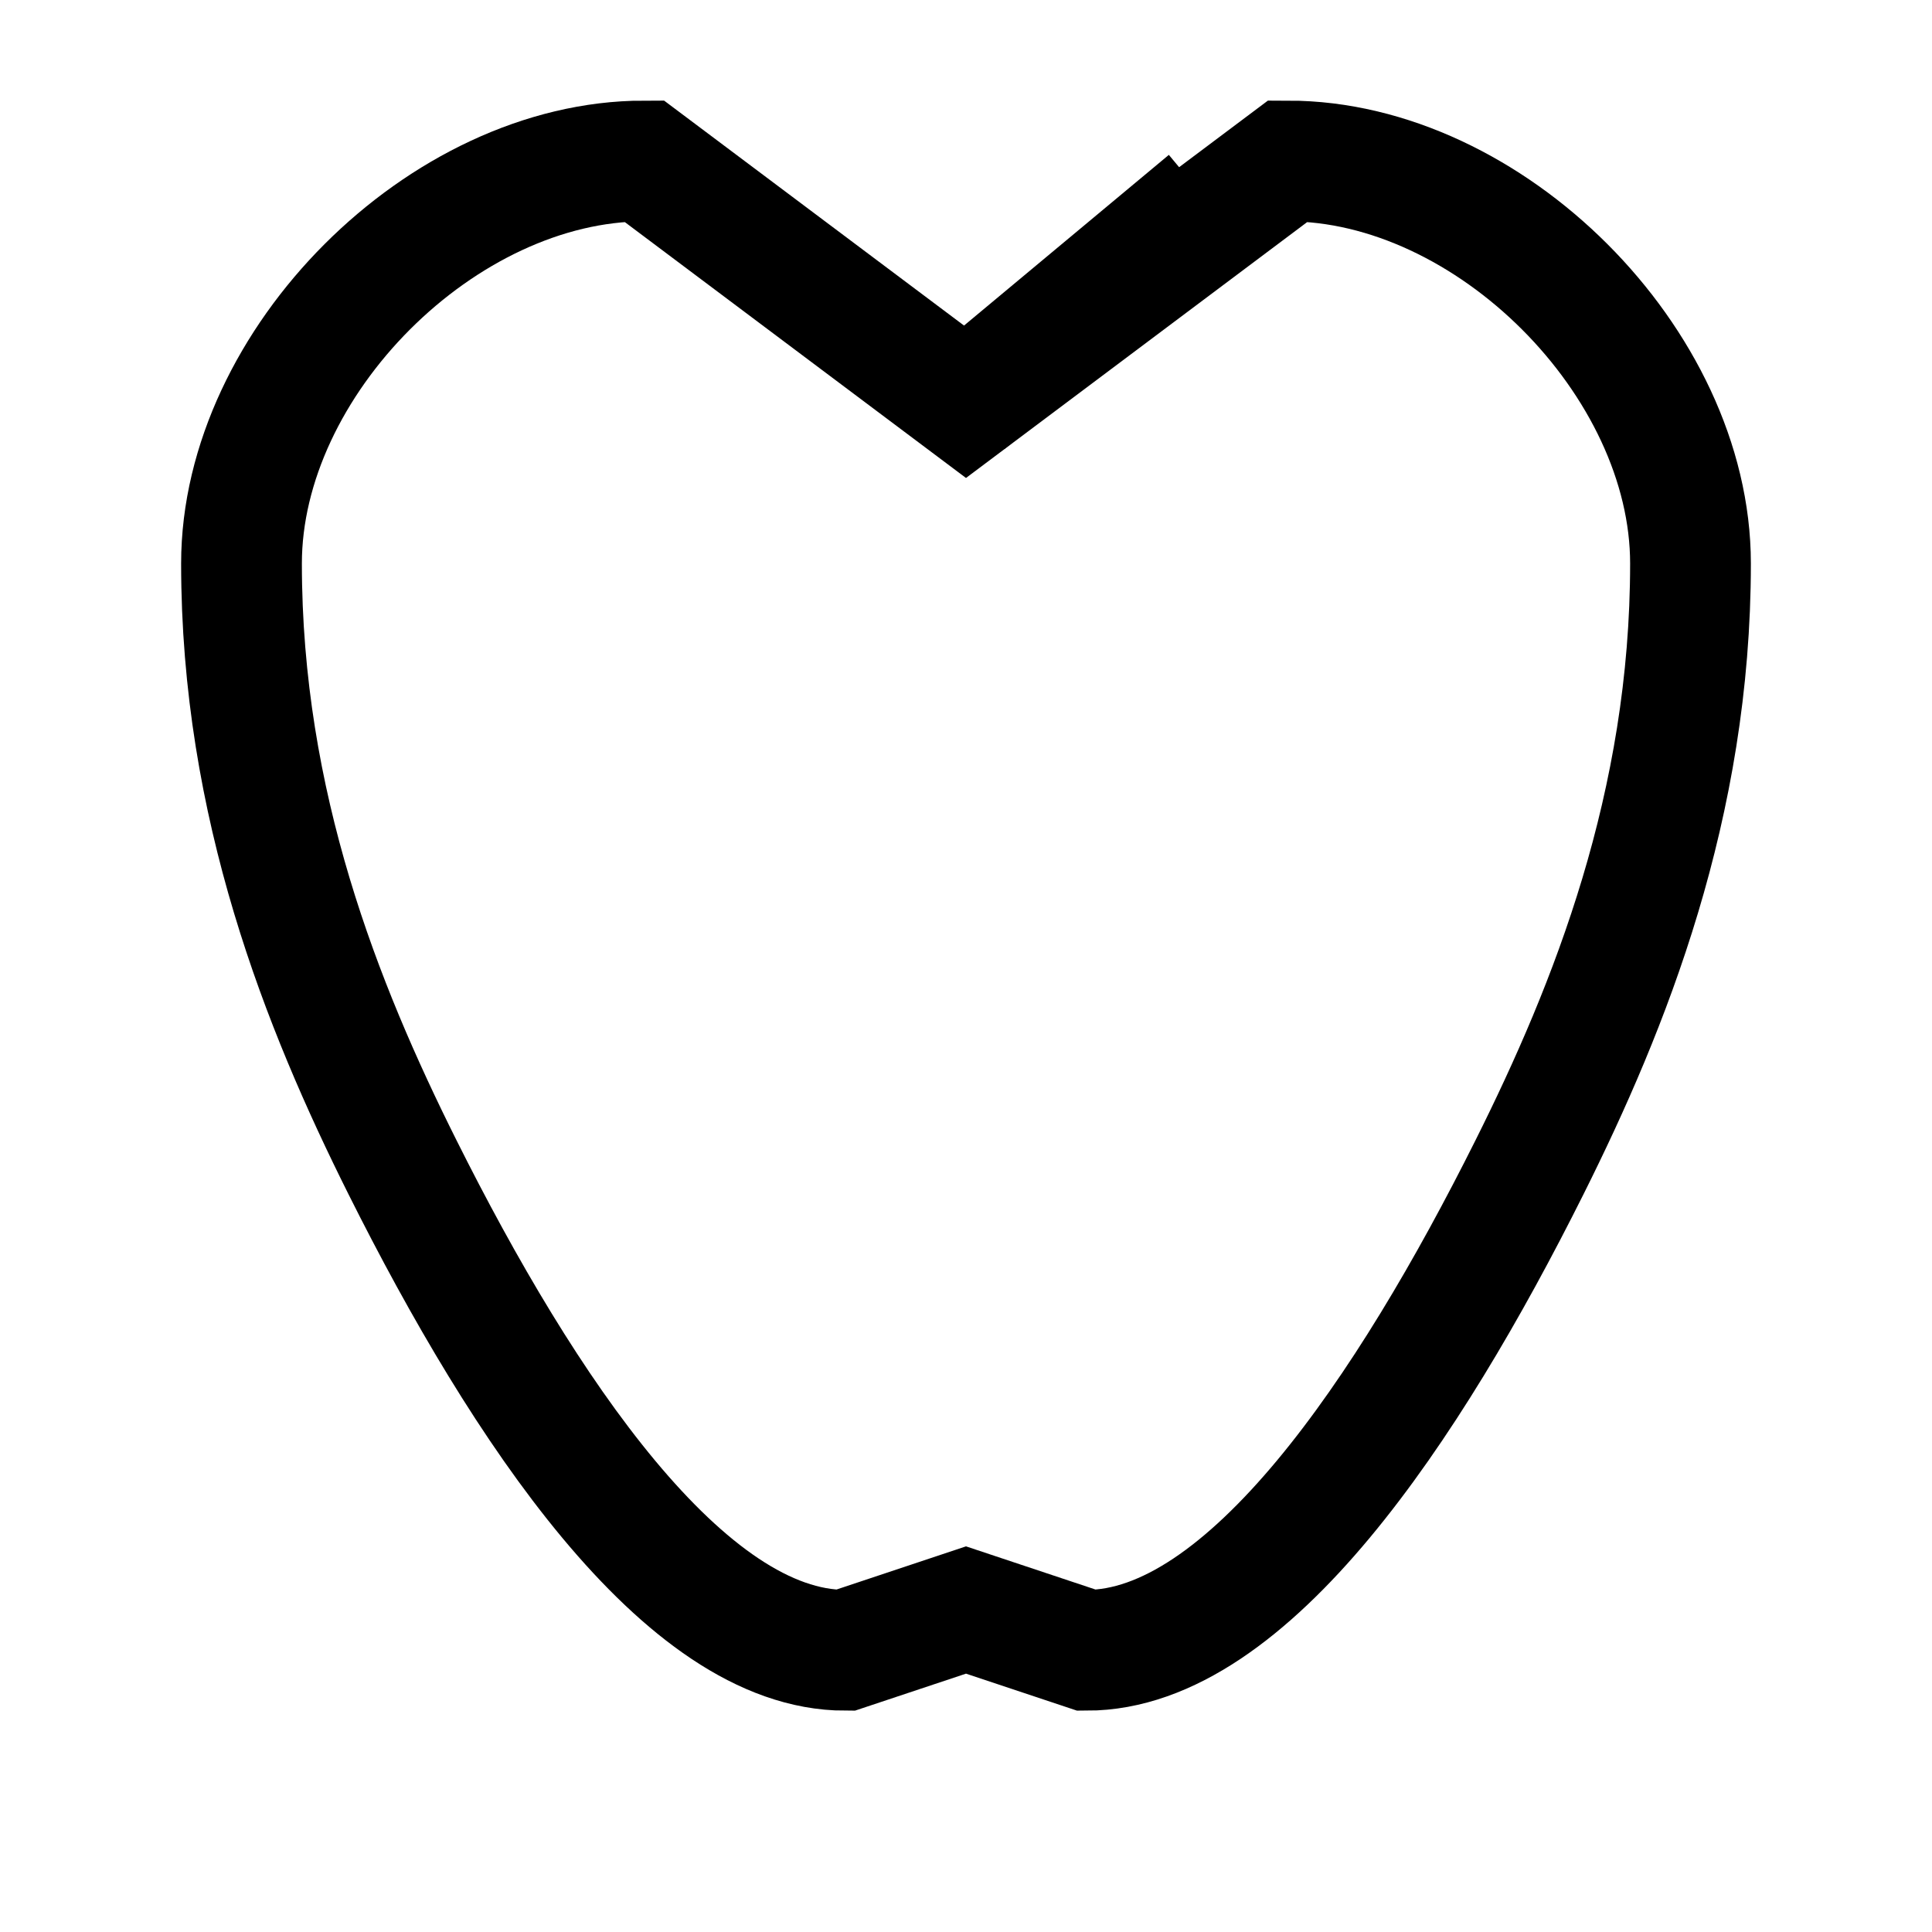
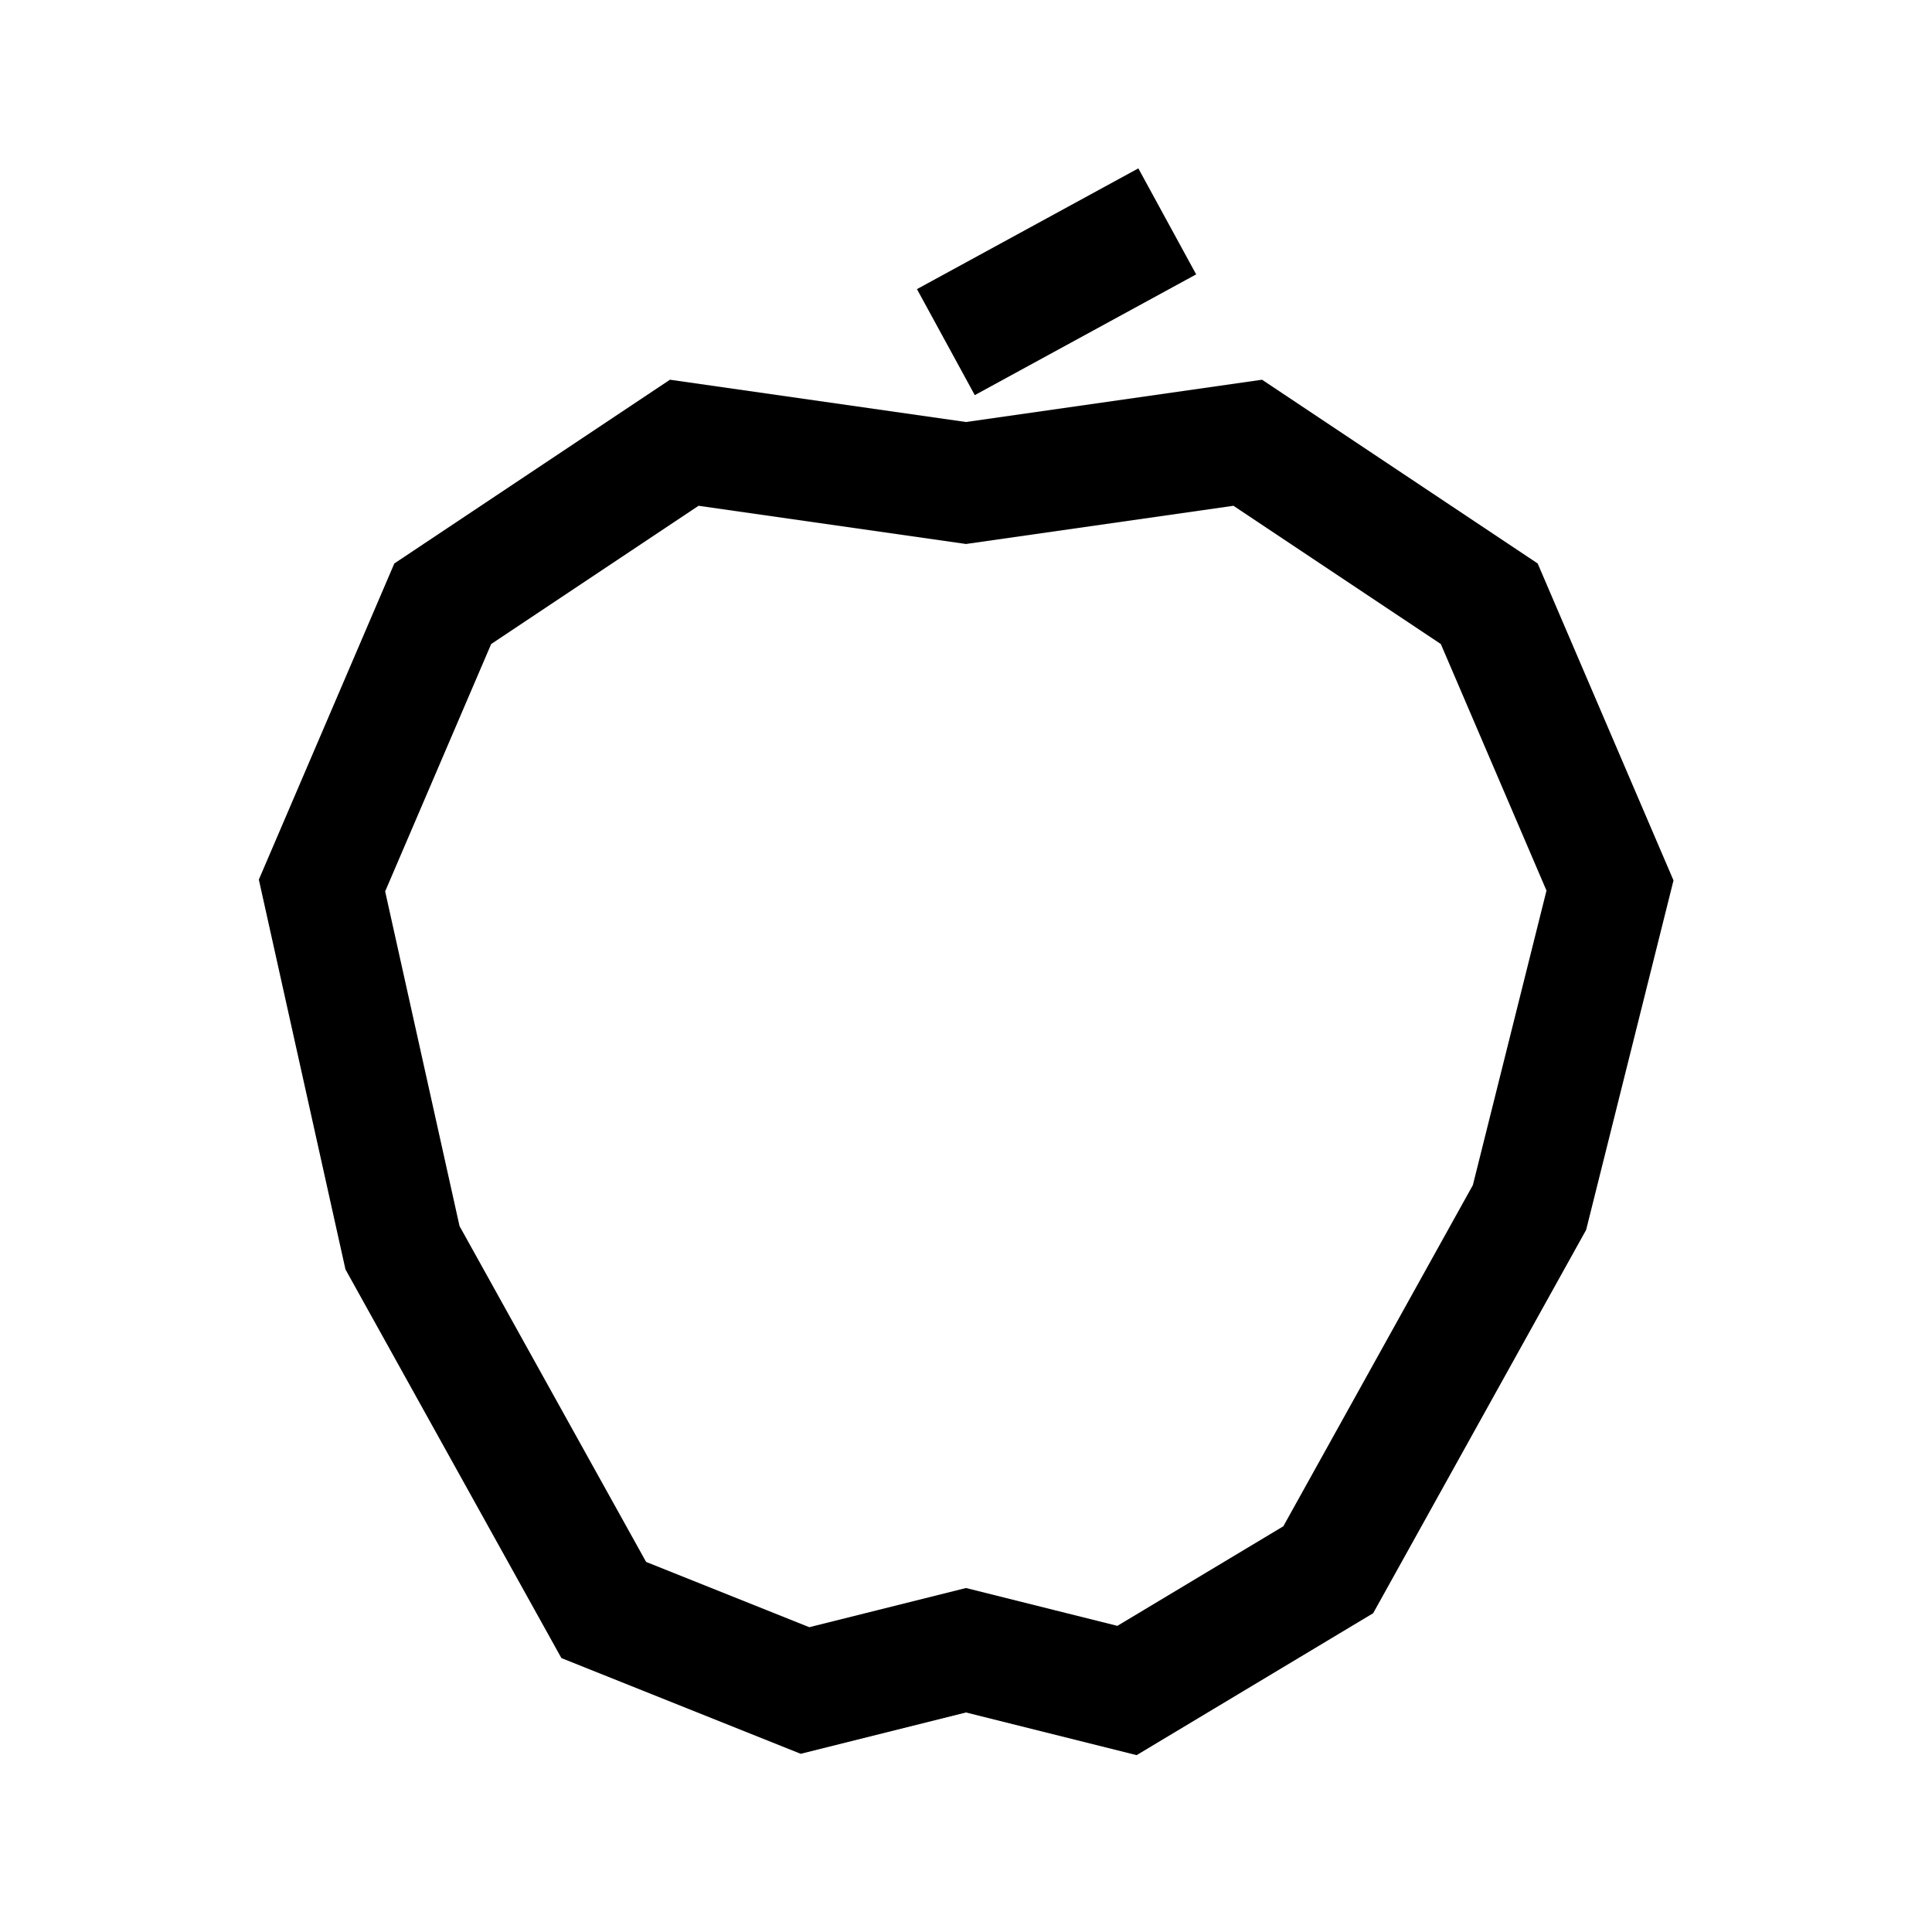
<svg xmlns="http://www.w3.org/2000/svg" viewBox="0 0 24 24" fill="none">
-   <path d="M12 5L8 2C5.5 2 3 4.5 3 7c0 3 1 5.5 2 7.5 1.5 3 3.5 6 5.5 6L12 20l1.5.5c2 0 4-3 5.5-6 1-2 2-4.5 2-7.5 0-2.5-2.5-5-5-5L12 5Z" stroke="currentColor" stroke-width="1.5" stroke-linejoin="miter" stroke-miterlimit="10" />
-   <path d="M15 2.5L12 5" stroke="currentColor" stroke-width="1.5" stroke-linejoin="miter" stroke-miterlimit="10" />
+   <path d="M14.5 2.75L11.75 4.25" stroke="currentColor" stroke-width="1.5" stroke-linejoin="miter" stroke-miterlimit="10" />
+   <path d="M12 6L8.5 5.5 5.5 7.5 4 11l1 4.5L7.5 20 10 21l2-.5 2 .5 2.5-1.5L19 15l1-4-1.5-3.5L15.5 5.5 12 6Z" stroke="currentColor" stroke-width="1.5" stroke-linejoin="miter" stroke-miterlimit="10" />
</svg>
